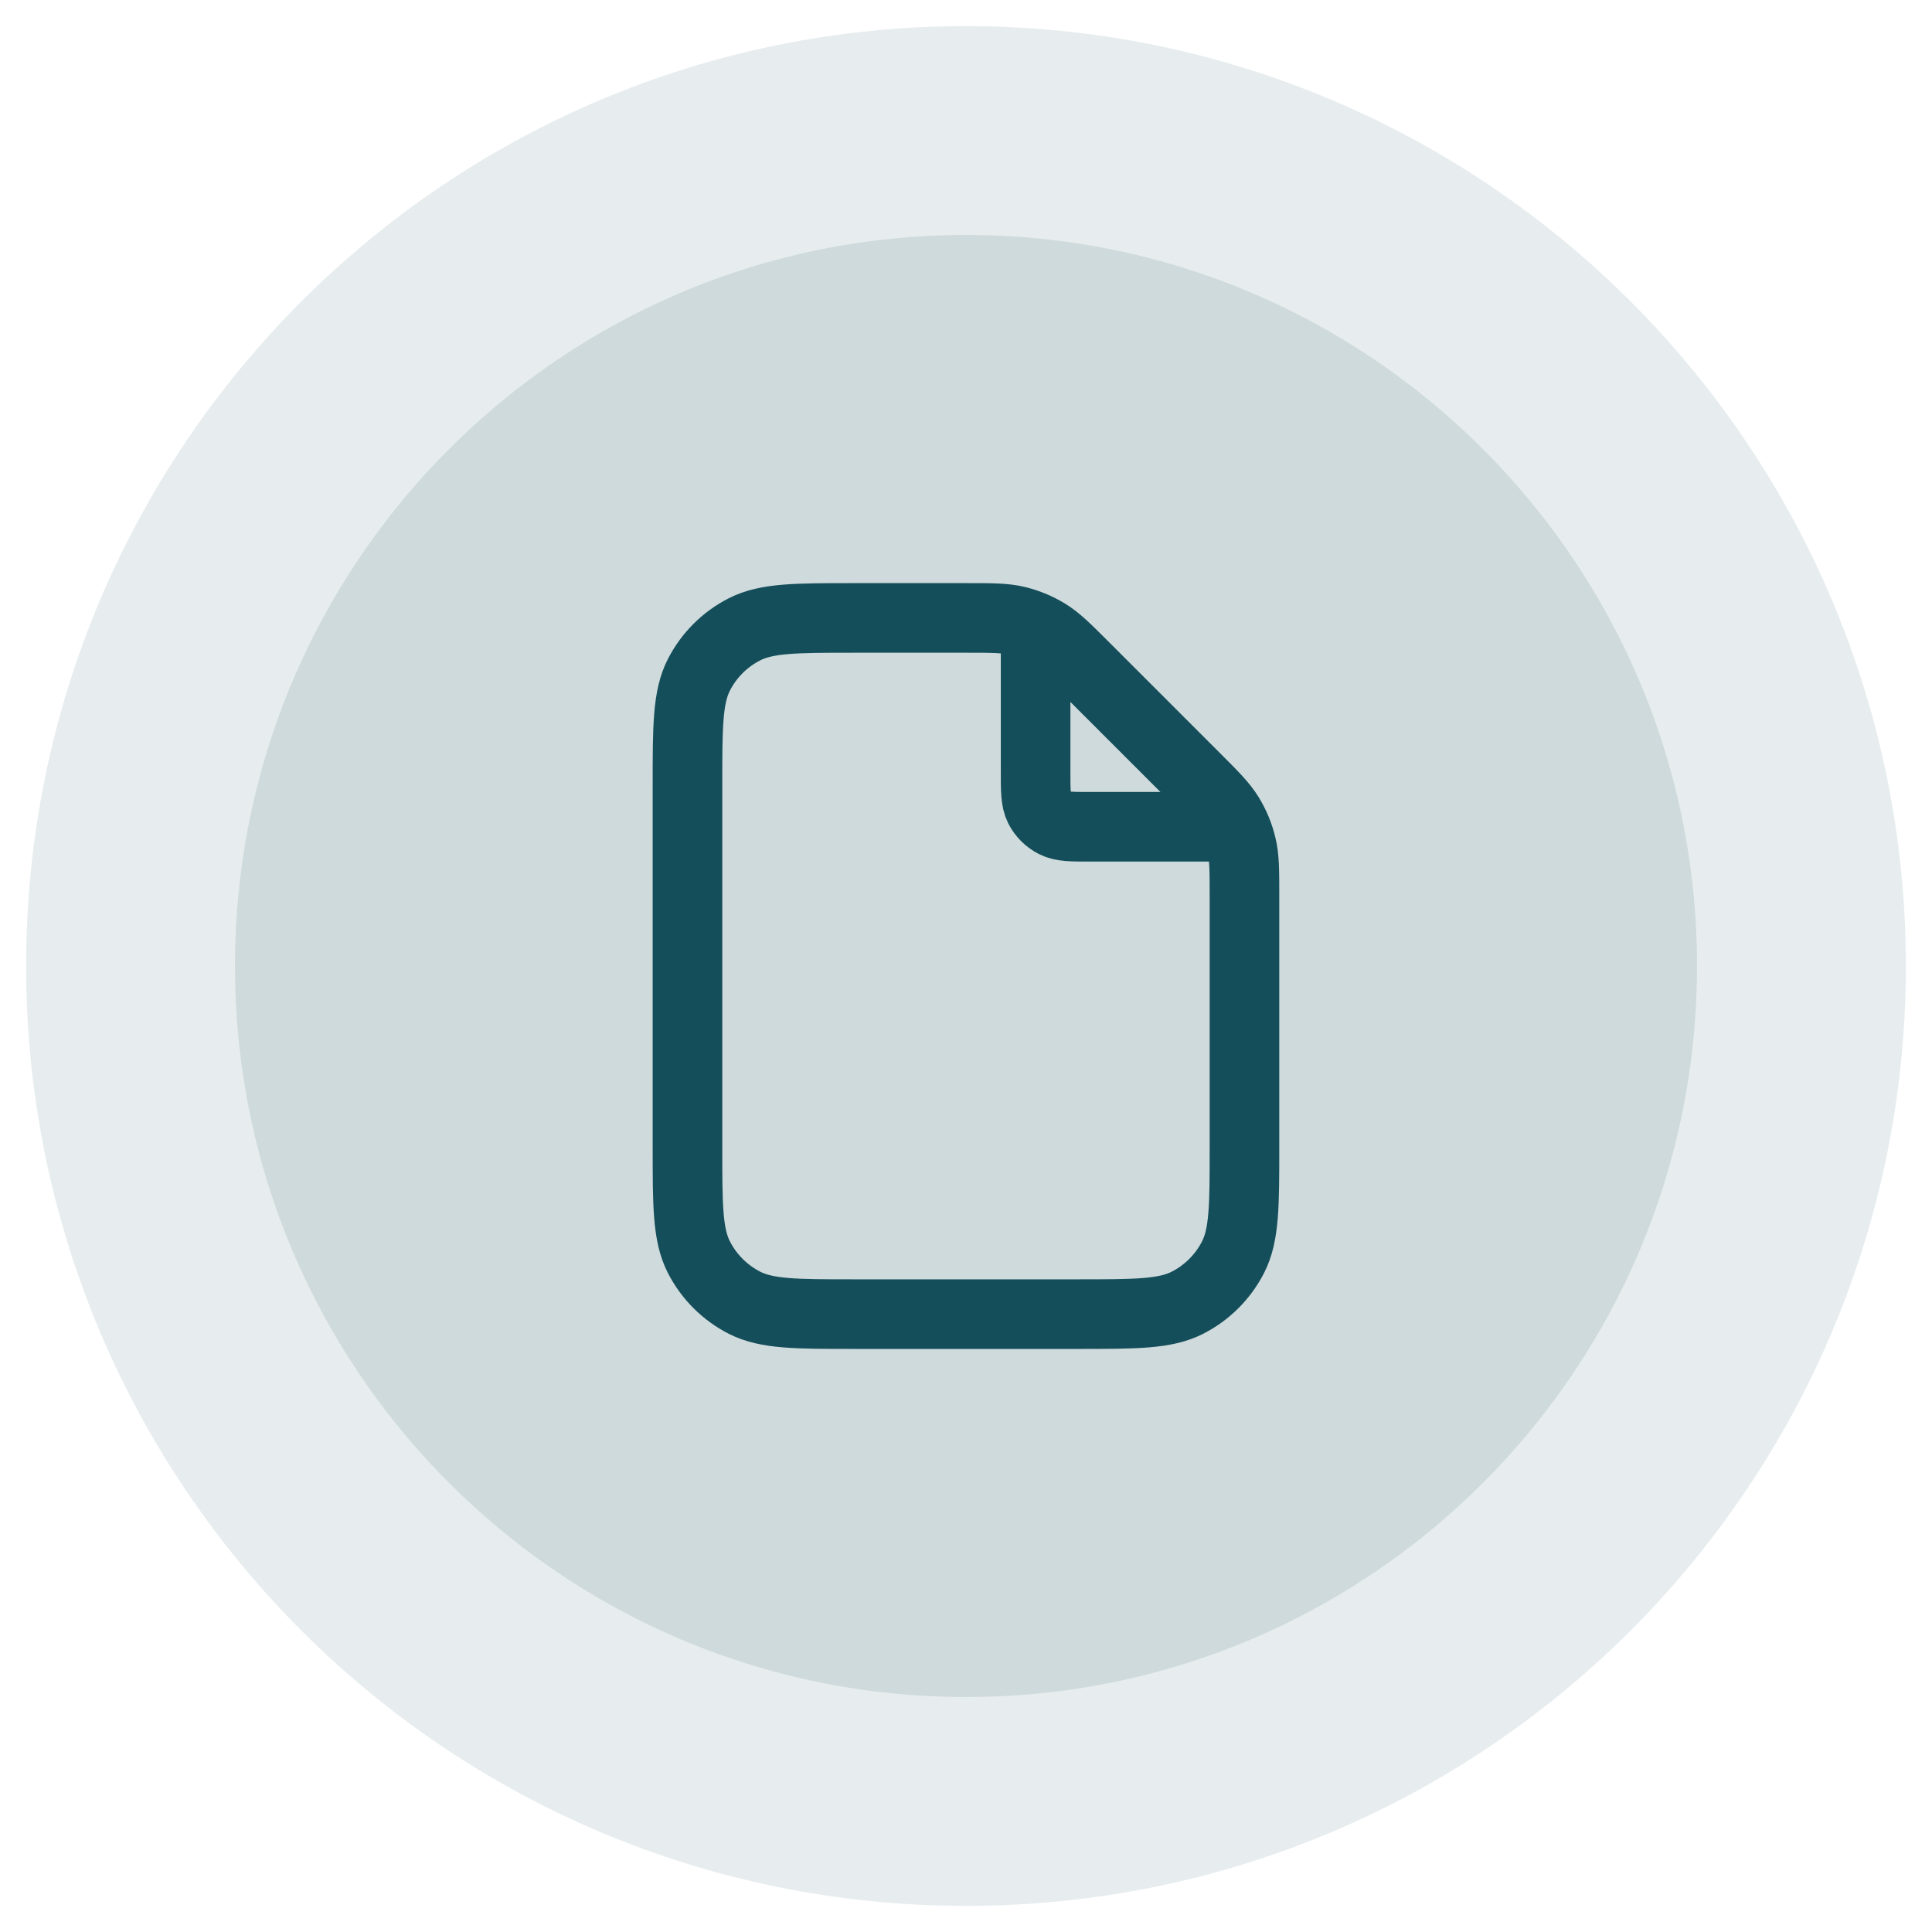
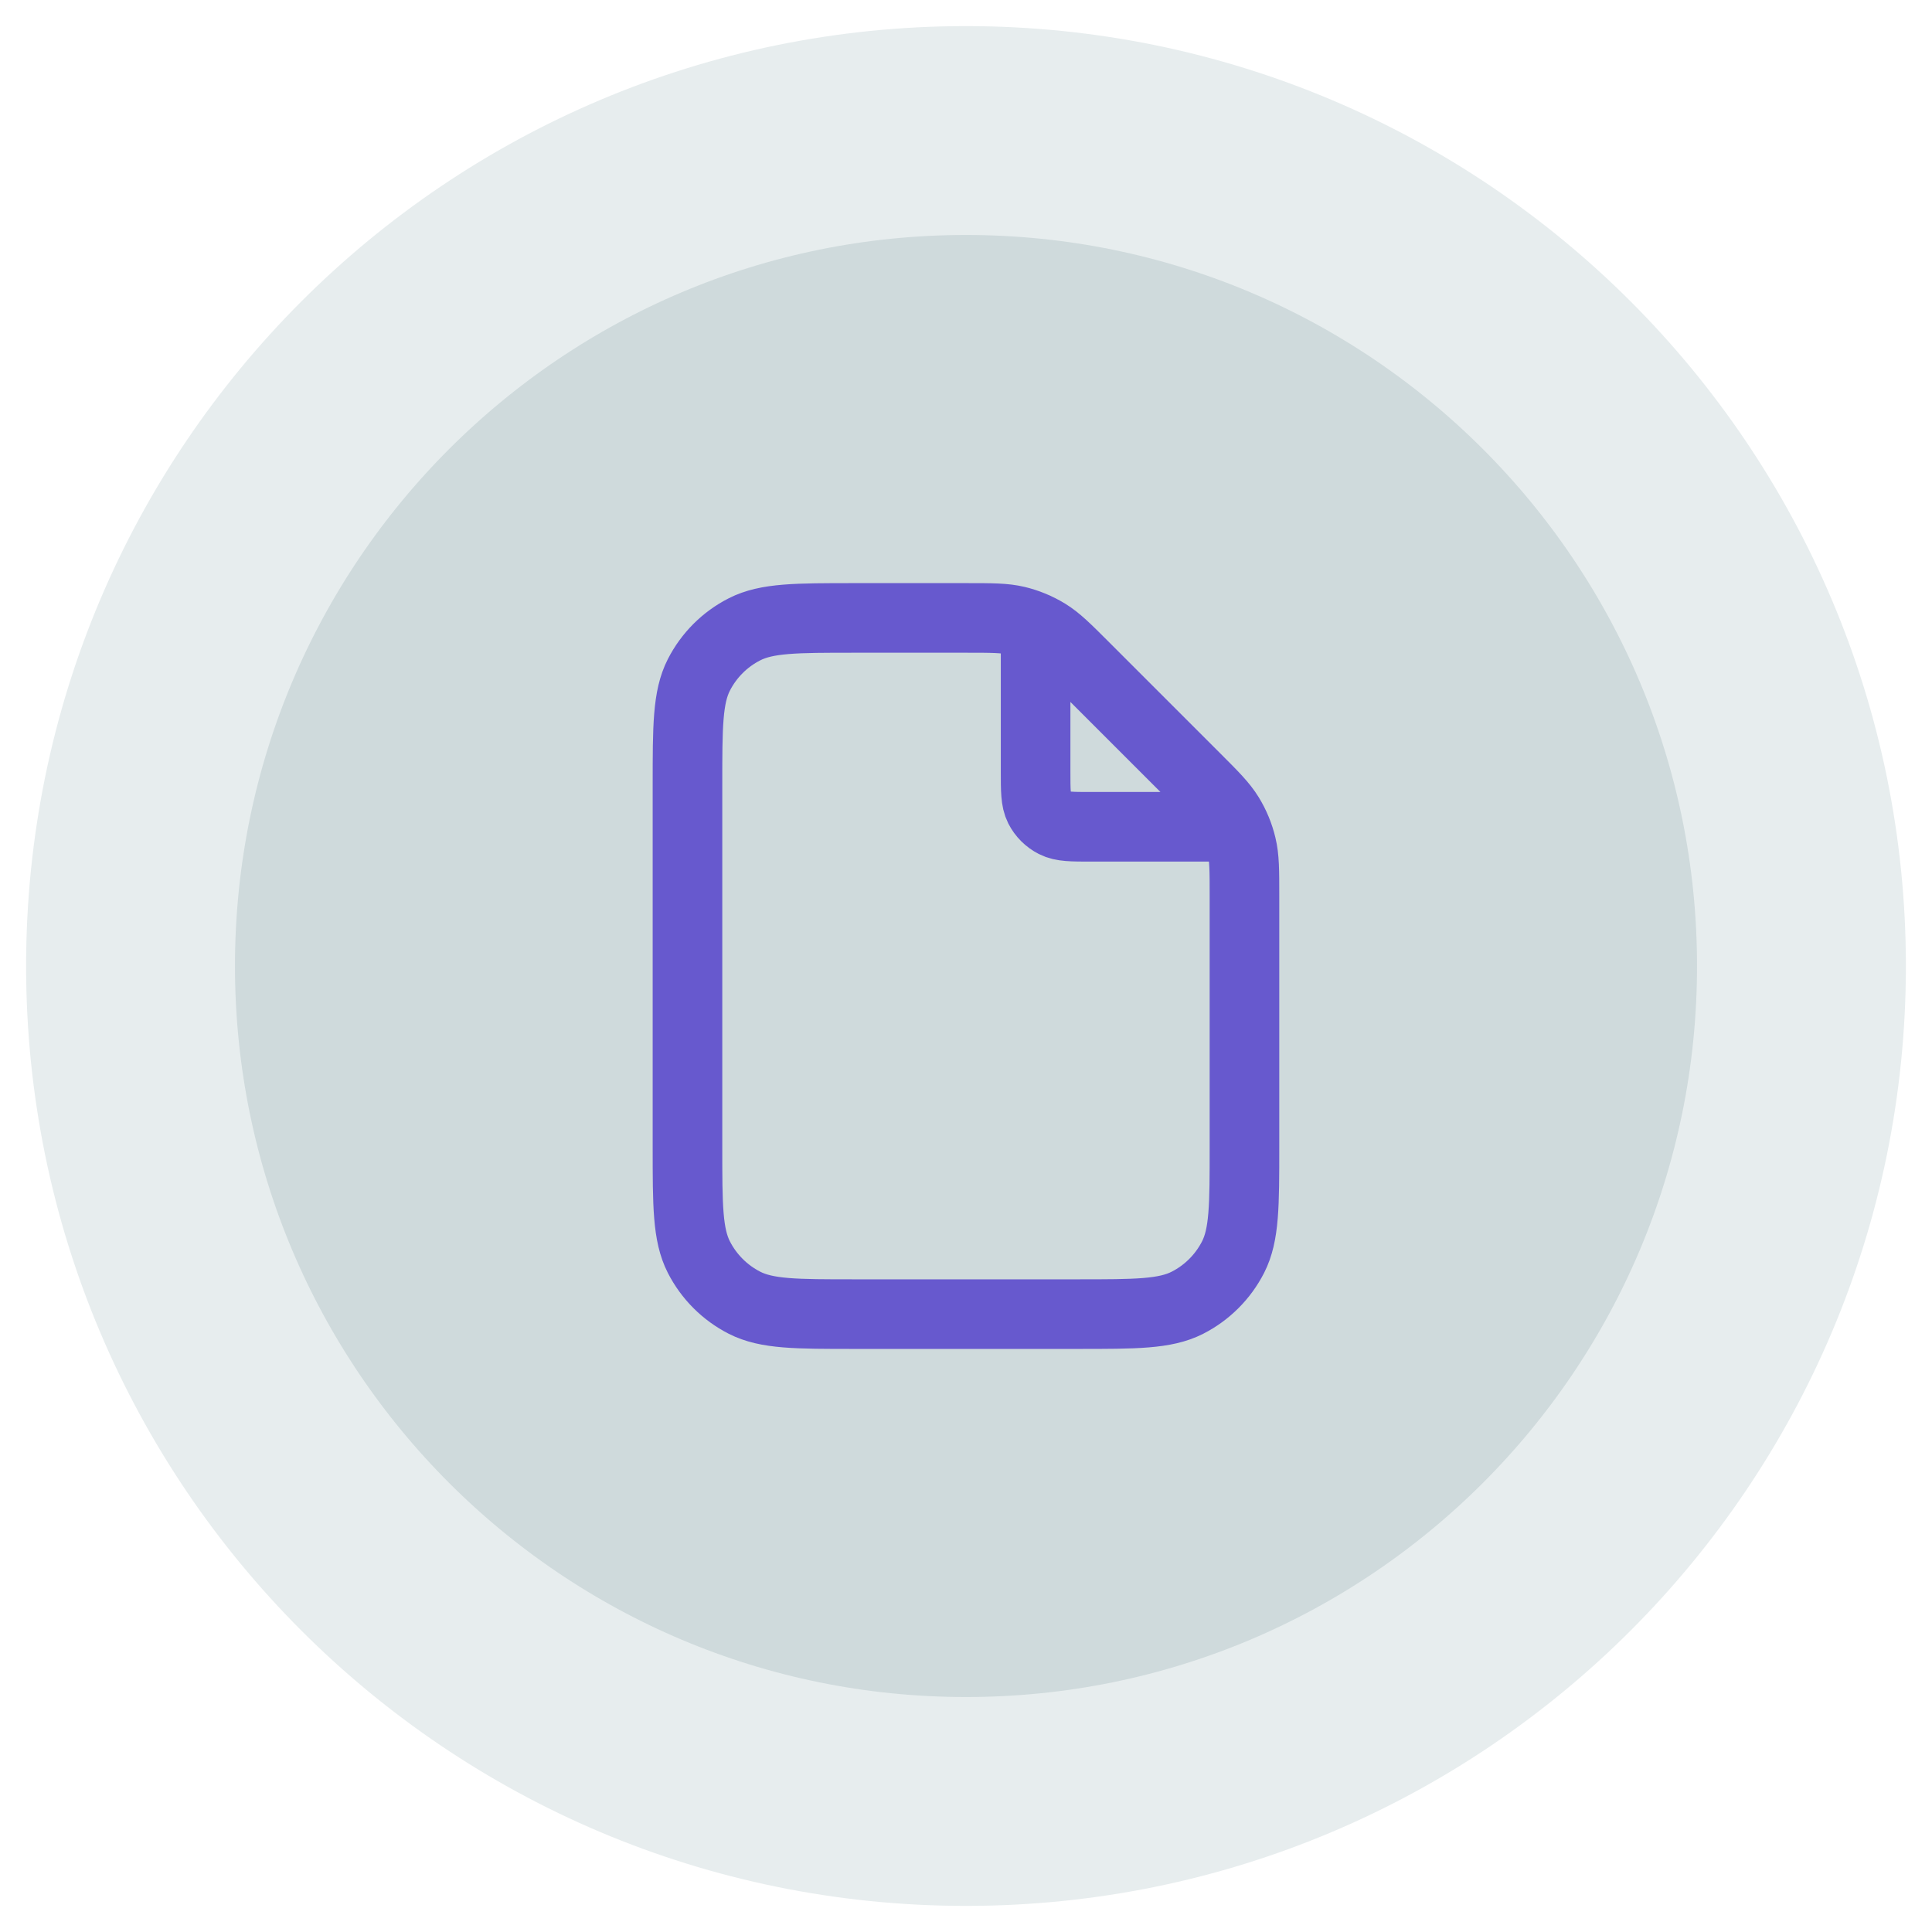
<svg xmlns="http://www.w3.org/2000/svg" width="37" height="37" viewBox="0 0 37 37" fill="none">
  <rect x="2.5" y="2.5" width="32" height="32" rx="16" fill="#CFDADC" />
  <rect x="2.5" y="2.5" width="32" height="32" rx="16" stroke="#E7EDEE" stroke-width="4" />
-   <path d="M19.833 12.013V14.767C19.833 15.14 19.833 15.327 19.905 15.47C19.969 15.595 20.071 15.697 20.197 15.761C20.339 15.834 20.526 15.834 20.899 15.834H23.653M23.833 17.159V21.967C23.833 23.087 23.833 23.647 23.615 24.075C23.423 24.451 23.117 24.757 22.741 24.949C22.313 25.167 21.753 25.167 20.633 25.167H16.366C15.246 25.167 14.686 25.167 14.258 24.949C13.882 24.757 13.576 24.451 13.384 24.075C13.166 23.647 13.166 23.087 13.166 21.967V15.034C13.166 13.913 13.166 13.353 13.384 12.925C13.576 12.549 13.882 12.243 14.258 12.052C14.686 11.834 15.246 11.834 16.366 11.834H18.507C18.996 11.834 19.241 11.834 19.471 11.889C19.675 11.938 19.87 12.019 20.049 12.128C20.251 12.252 20.424 12.425 20.77 12.771L22.895 14.896C23.241 15.242 23.414 15.415 23.538 15.617C23.648 15.796 23.728 15.991 23.777 16.195C23.833 16.425 23.833 16.67 23.833 17.159Z" stroke="#144E5A" stroke-width="1.333" stroke-linecap="round" stroke-linejoin="round" />
+   <path d="M19.833 12.013V14.767C19.833 15.14 19.833 15.327 19.905 15.47C19.969 15.595 20.071 15.697 20.197 15.761C20.339 15.834 20.526 15.834 20.899 15.834H23.653M23.833 17.159V21.967C23.833 23.087 23.833 23.647 23.615 24.075C23.423 24.451 23.117 24.757 22.741 24.949C22.313 25.167 21.753 25.167 20.633 25.167H16.366C15.246 25.167 14.686 25.167 14.258 24.949C13.882 24.757 13.576 24.451 13.384 24.075C13.166 23.647 13.166 23.087 13.166 21.967V15.034C13.166 13.913 13.166 13.353 13.384 12.925C13.576 12.549 13.882 12.243 14.258 12.052C14.686 11.834 15.246 11.834 16.366 11.834H18.507C18.996 11.834 19.241 11.834 19.471 11.889C19.675 11.938 19.87 12.019 20.049 12.128C20.251 12.252 20.424 12.425 20.77 12.771L22.895 14.896C23.241 15.242 23.414 15.415 23.538 15.617C23.648 15.796 23.728 15.991 23.777 16.195C23.833 16.425 23.833 16.67 23.833 17.159Z" stroke="#6759CE" stroke-width="1.333" stroke-linecap="round" stroke-linejoin="round" />
</svg>
